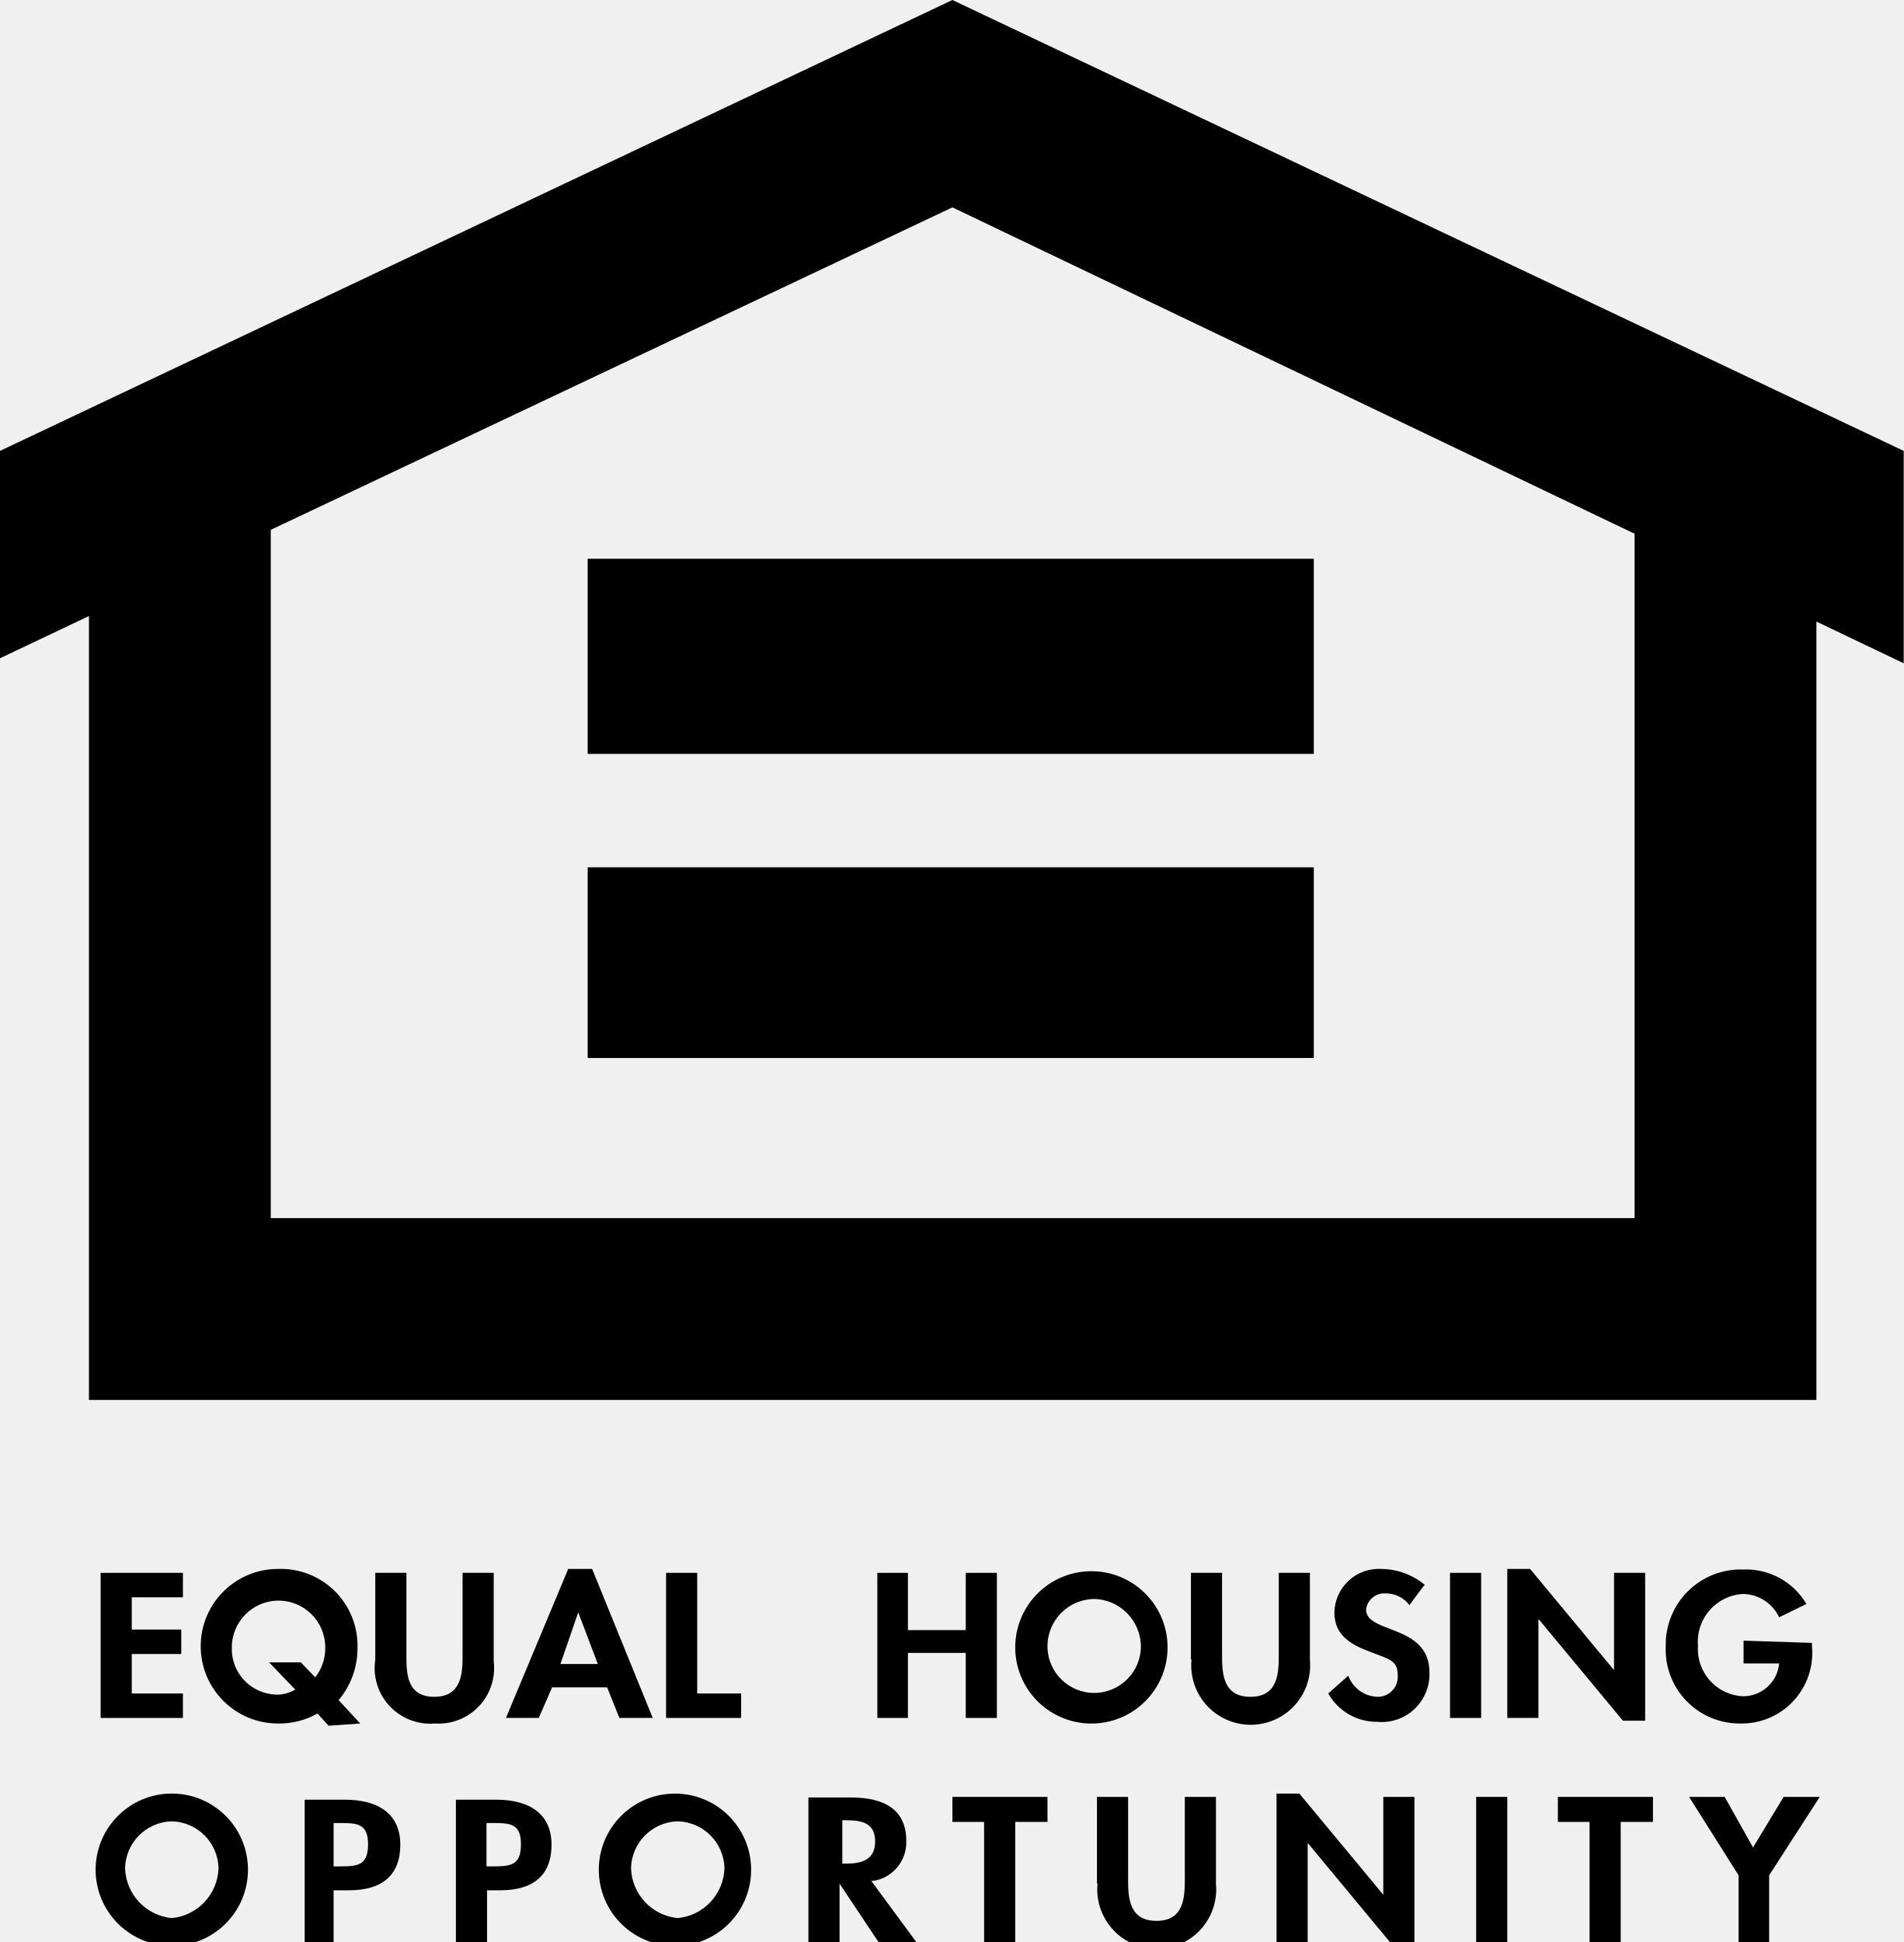
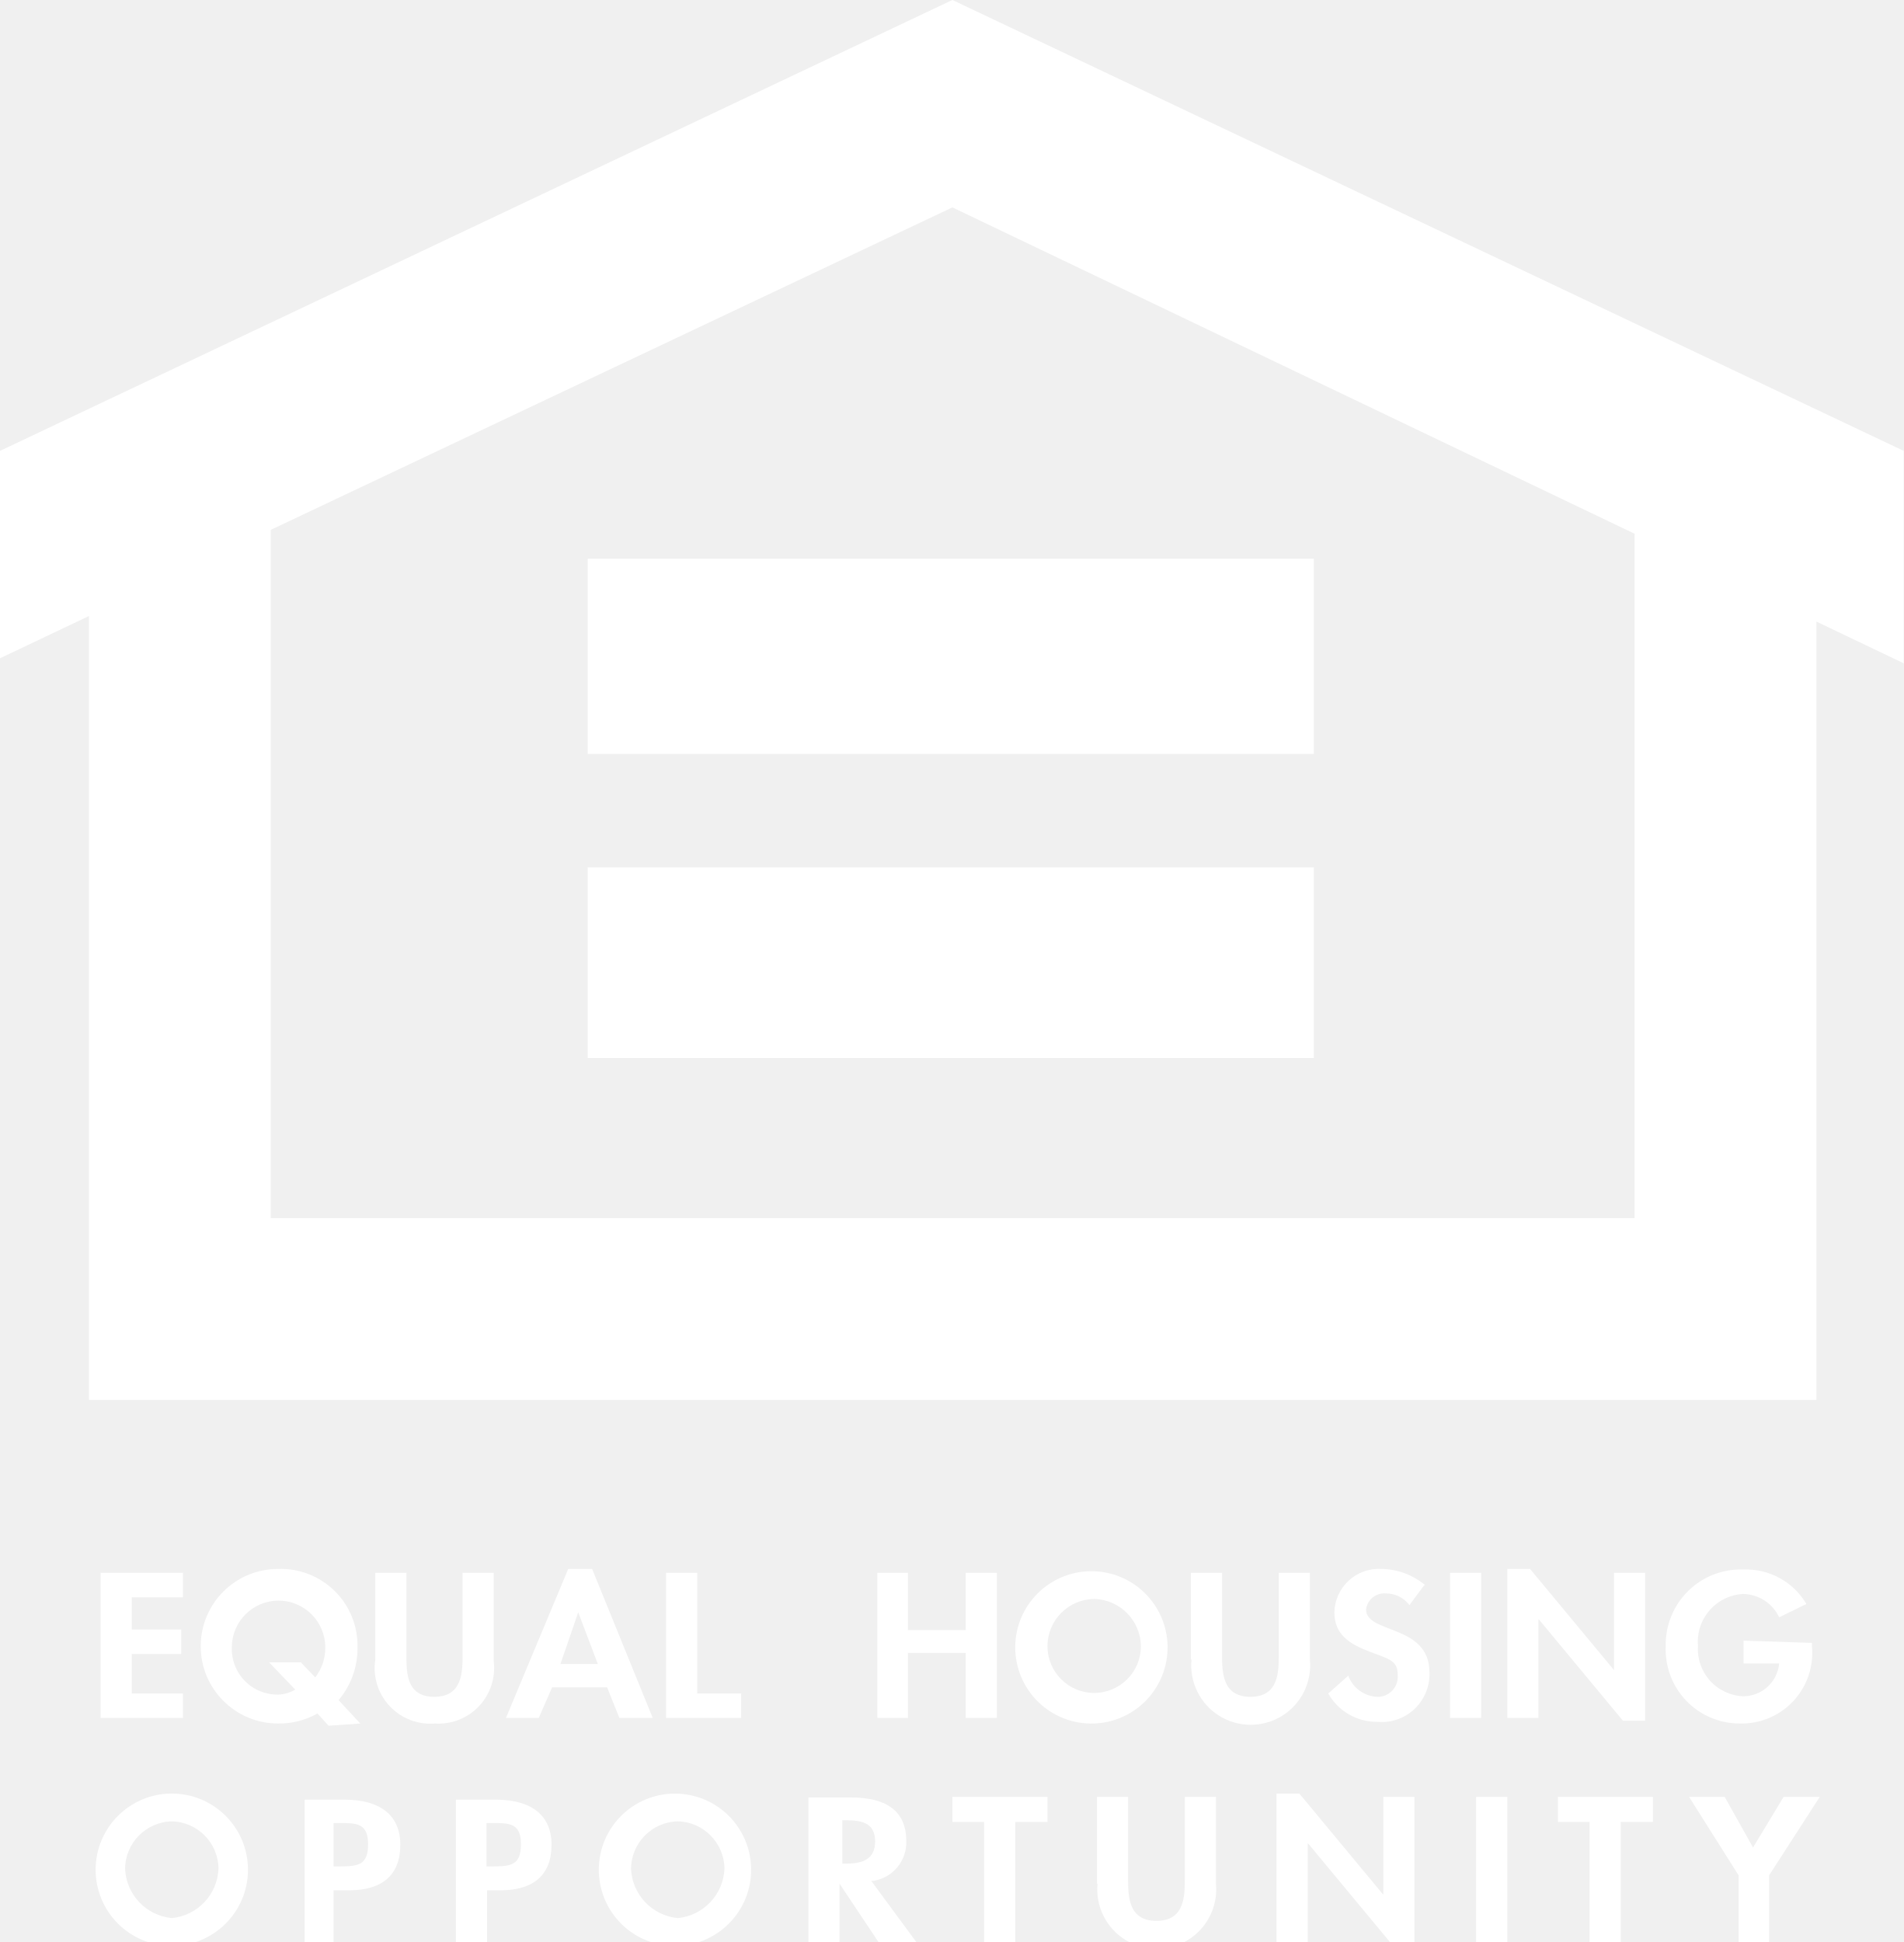
- <svg xmlns="http://www.w3.org/2000/svg" width="34.24" height="34.93" viewBox="0 0 34.24 34.93">
+ <svg xmlns="http://www.w3.org/2000/svg" fill="#FFFFFF" width="34.24" height="34.93" viewBox="0 0 34.24 34.93">
  <path d="M4.87,9.53V21.91H29.4V9.6L17.13,3.73ZM23.63,19H10.57V15.6H23.63Zm0-5.47H10.57V10.05H23.63Z" fill="none" />
  <path d="M17.13,0,0,8.11v3.73l1.6-.76v14.1H32.67v-14l1.57.75V8.11ZM29.4,21.91H4.87V9.53L17.13,3.73,29.4,9.6Z" />
  <rect x="10.57" y="15.6" width="13.06" height="3.43" />
  <rect x="10.57" y="10.05" width="13.06" height="3.51" />
  <path d="M3.09,35a1.37,1.37,0,1,0,0-2.74,1.37,1.37,0,1,0,0,2.74Zm0-2.24a.86.86,0,0,1,.84.85.93.93,0,0,1-.84.89.93.93,0,0,1-.84-.89.86.86,0,0,1,.84-.85Z" />
  <path d="M6,34h.28c.59,0,.92-.27.92-.82s-.39-.81-1-.81H5.48v2.61H6V34Zm0-1.21h.1c.31,0,.52,0,.52.38s-.18.4-.51.4H6v-.79Z" />
  <path d="M8.75,34H9c.59,0,.92-.27.92-.82s-.39-.81-1-.81H8.2v2.61h.56V34Zm0-1.21h.1c.31,0,.52,0,.52.38s-.18.4-.51.4H8.75v-.79Z" />
  <path d="M12.19,35a1.37,1.37,0,1,0-1.42-1.38A1.37,1.37,0,0,0,12.19,35Zm0-2.24a.86.86,0,0,1,.84.85.93.93,0,0,1-.84.89.93.93,0,0,1-.84-.89.86.86,0,0,1,.84-.85Z" />
  <path d="M15.71,33.83a.7.7,0,0,0,.59-.72c0-.56-.39-.78-1-.78h-.76v2.61h.56V33.88h0l.7,1.05h.68l-.81-1.1Zm-.57-1.09h.08c.3,0,.52.06.52.38s-.22.4-.52.4h-.07v-.78Z" />
  <polygon points="18.26 32.77 18.84 32.77 18.84 32.32 17.13 32.32 17.13 32.77 17.7 32.77 17.7 34.93 18.26 34.93 18.26 32.77 18.26 32.77 18.26 32.77" />
  <path d="M19.74,33.88a1.07,1.07,0,1,0,2.13,0V32.32h-.56v1.46c0,.32,0,.77-.51.77s-.51-.45-.51-.77V32.32h-.56v1.56Z" />
  <polygon points="22.96 34.93 23.52 34.93 23.52 33.16 23.53 33.16 25.04 34.98 25.44 34.98 25.44 32.32 24.88 32.32 24.88 34.08 24.88 34.08 23.37 32.26 22.96 32.26 22.96 34.93 22.96 34.93 22.96 34.93" />
  <polygon points="27.11 32.32 26.55 32.32 26.55 34.93 27.11 34.93 27.11 32.32 27.11 32.32 27.11 32.32" />
  <polygon points="29.15 32.77 29.73 32.77 29.73 32.32 28.02 32.32 28.02 32.77 28.59 32.77 28.59 34.93 29.15 34.93 29.15 32.77 29.15 32.77 29.15 32.77" />
  <polygon points="31.27 33.73 31.27 34.93 31.82 34.93 31.82 33.73 32.73 32.32 32.08 32.32 31.53 33.23 31.02 32.32 30.38 32.32 31.27 33.73 31.27 33.73 31.27 33.73" />
  <polygon points="3.29 28.73 3.29 28.29 1.81 28.29 1.81 30.9 3.29 30.9 3.29 30.46 2.37 30.46 2.37 29.75 3.26 29.75 3.26 29.31 2.37 29.31 2.37 28.73 3.29 28.73 3.29 28.73 3.29 28.73" />
  <path d="M6.48,31l-.39-.42a1.44,1.44,0,0,0,.34-.94A1.38,1.38,0,0,0,5,28.22,1.37,1.37,0,1,0,5,31a1.39,1.39,0,0,0,.71-.18l.2.22L6.48,31Zm-1.06-1.1-.58,0,.47.49a.64.64,0,0,1-.3.09.82.82,0,0,1-.84-.85.84.84,0,1,1,1.68,0,.85.85,0,0,1-.18.54l-.25-.26Z" />
  <path d="M6.75,29.85A1,1,0,0,0,7.82,31a1,1,0,0,0,1.06-1.12V28.29H8.32v1.46c0,.32,0,.77-.51.77s-.5-.45-.5-.77V28.29H6.75v1.56Z" />
  <path d="M10.92,30.35l.22.55h.6l-1.09-2.68h-.43L9.1,30.9h.59l.24-.55Zm-.16-.42h-.68L10.4,29h0l.36.95Z" />
  <polygon points="12.54 28.29 11.98 28.29 11.98 30.9 13.33 30.9 13.33 30.46 12.54 30.46 12.54 28.29 12.54 28.29 12.54 28.29" />
  <polygon points="16.33 29.32 16.33 28.29 15.78 28.29 15.78 30.9 16.33 30.9 16.33 29.73 17.37 29.73 17.37 30.9 17.93 30.9 17.93 28.29 17.37 28.29 17.37 29.32 16.33 29.32 16.33 29.32 16.33 29.32" />
  <path d="M19.68,31a1.37,1.37,0,1,0-1.42-1.38A1.37,1.37,0,0,0,19.68,31Zm0-2.24a.86.86,0,0,1,.84.85.84.84,0,1,1-1.68,0,.85.85,0,0,1,.84-.85Z" />
  <path d="M21.43,29.85a1.07,1.07,0,1,0,2.13,0V28.29H23v1.46c0,.32,0,.77-.51.77s-.51-.45-.51-.77V28.29h-.56v1.56Z" />
  <path d="M25.63,28.51a1.24,1.24,0,0,0-.78-.29A.8.8,0,0,0,24,29c0,.4.27.57.64.71s.5.16.5.43a.36.36,0,0,1-.37.38.58.58,0,0,1-.52-.38l-.36.32a1,1,0,0,0,.88.51.86.86,0,0,0,.94-.89c0-.87-1.14-.69-1.14-1.13a.33.33,0,0,1,.35-.29.53.53,0,0,1,.43.21l.26-.35Z" />
  <polygon points="26.64 28.29 26.08 28.29 26.08 30.9 26.64 30.9 26.64 28.29 26.64 28.29 26.64 28.29" />
  <polygon points="27.11 30.9 27.67 30.9 27.67 29.13 27.68 29.13 29.19 30.95 29.59 30.95 29.59 28.29 29.03 28.29 29.03 30.04 29.03 30.04 27.52 28.22 27.11 28.22 27.11 30.9 27.11 30.9 27.11 30.9" />
  <path d="M31.36,29.51v.41H32a.65.65,0,0,1-.65.59.85.85,0,0,1-.81-.91.86.86,0,0,1,.81-.93.73.73,0,0,1,.65.42l.49-.24a1.26,1.26,0,0,0-1.13-.62,1.35,1.35,0,0,0-1.4,1.38A1.33,1.33,0,0,0,31.29,31a1.27,1.27,0,0,0,1.3-1.39v-.06Z" />
</svg>
